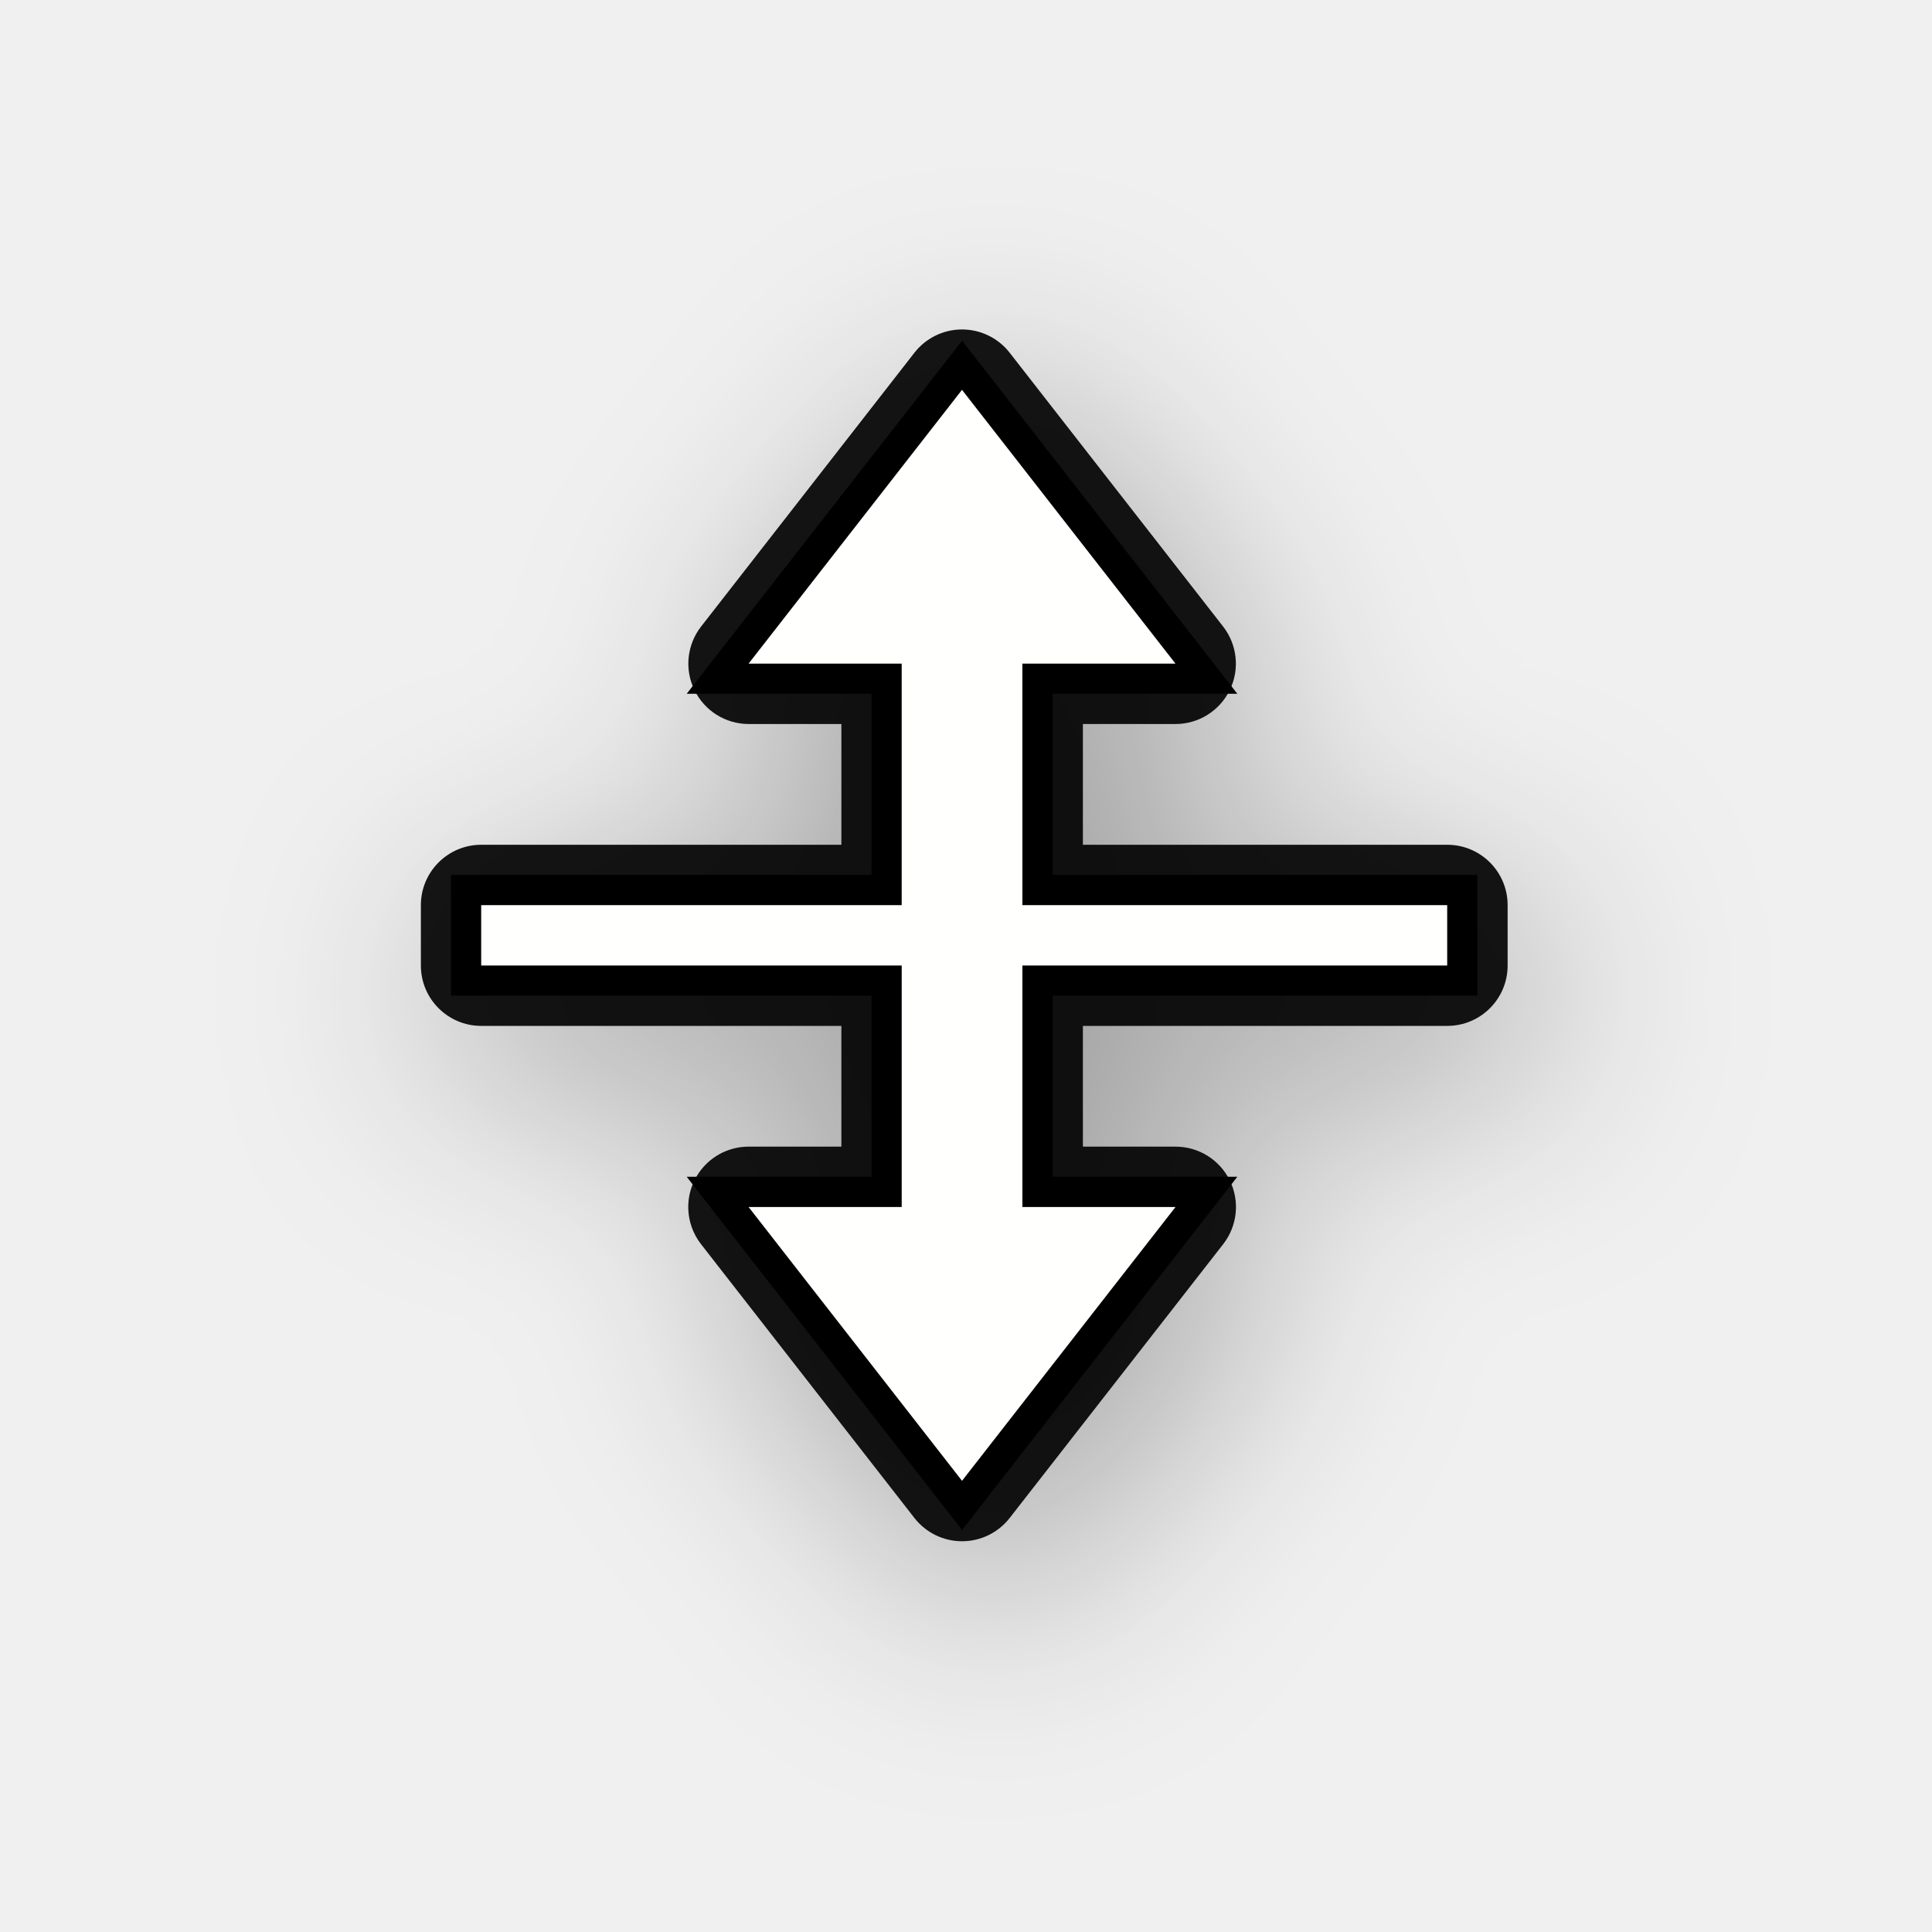
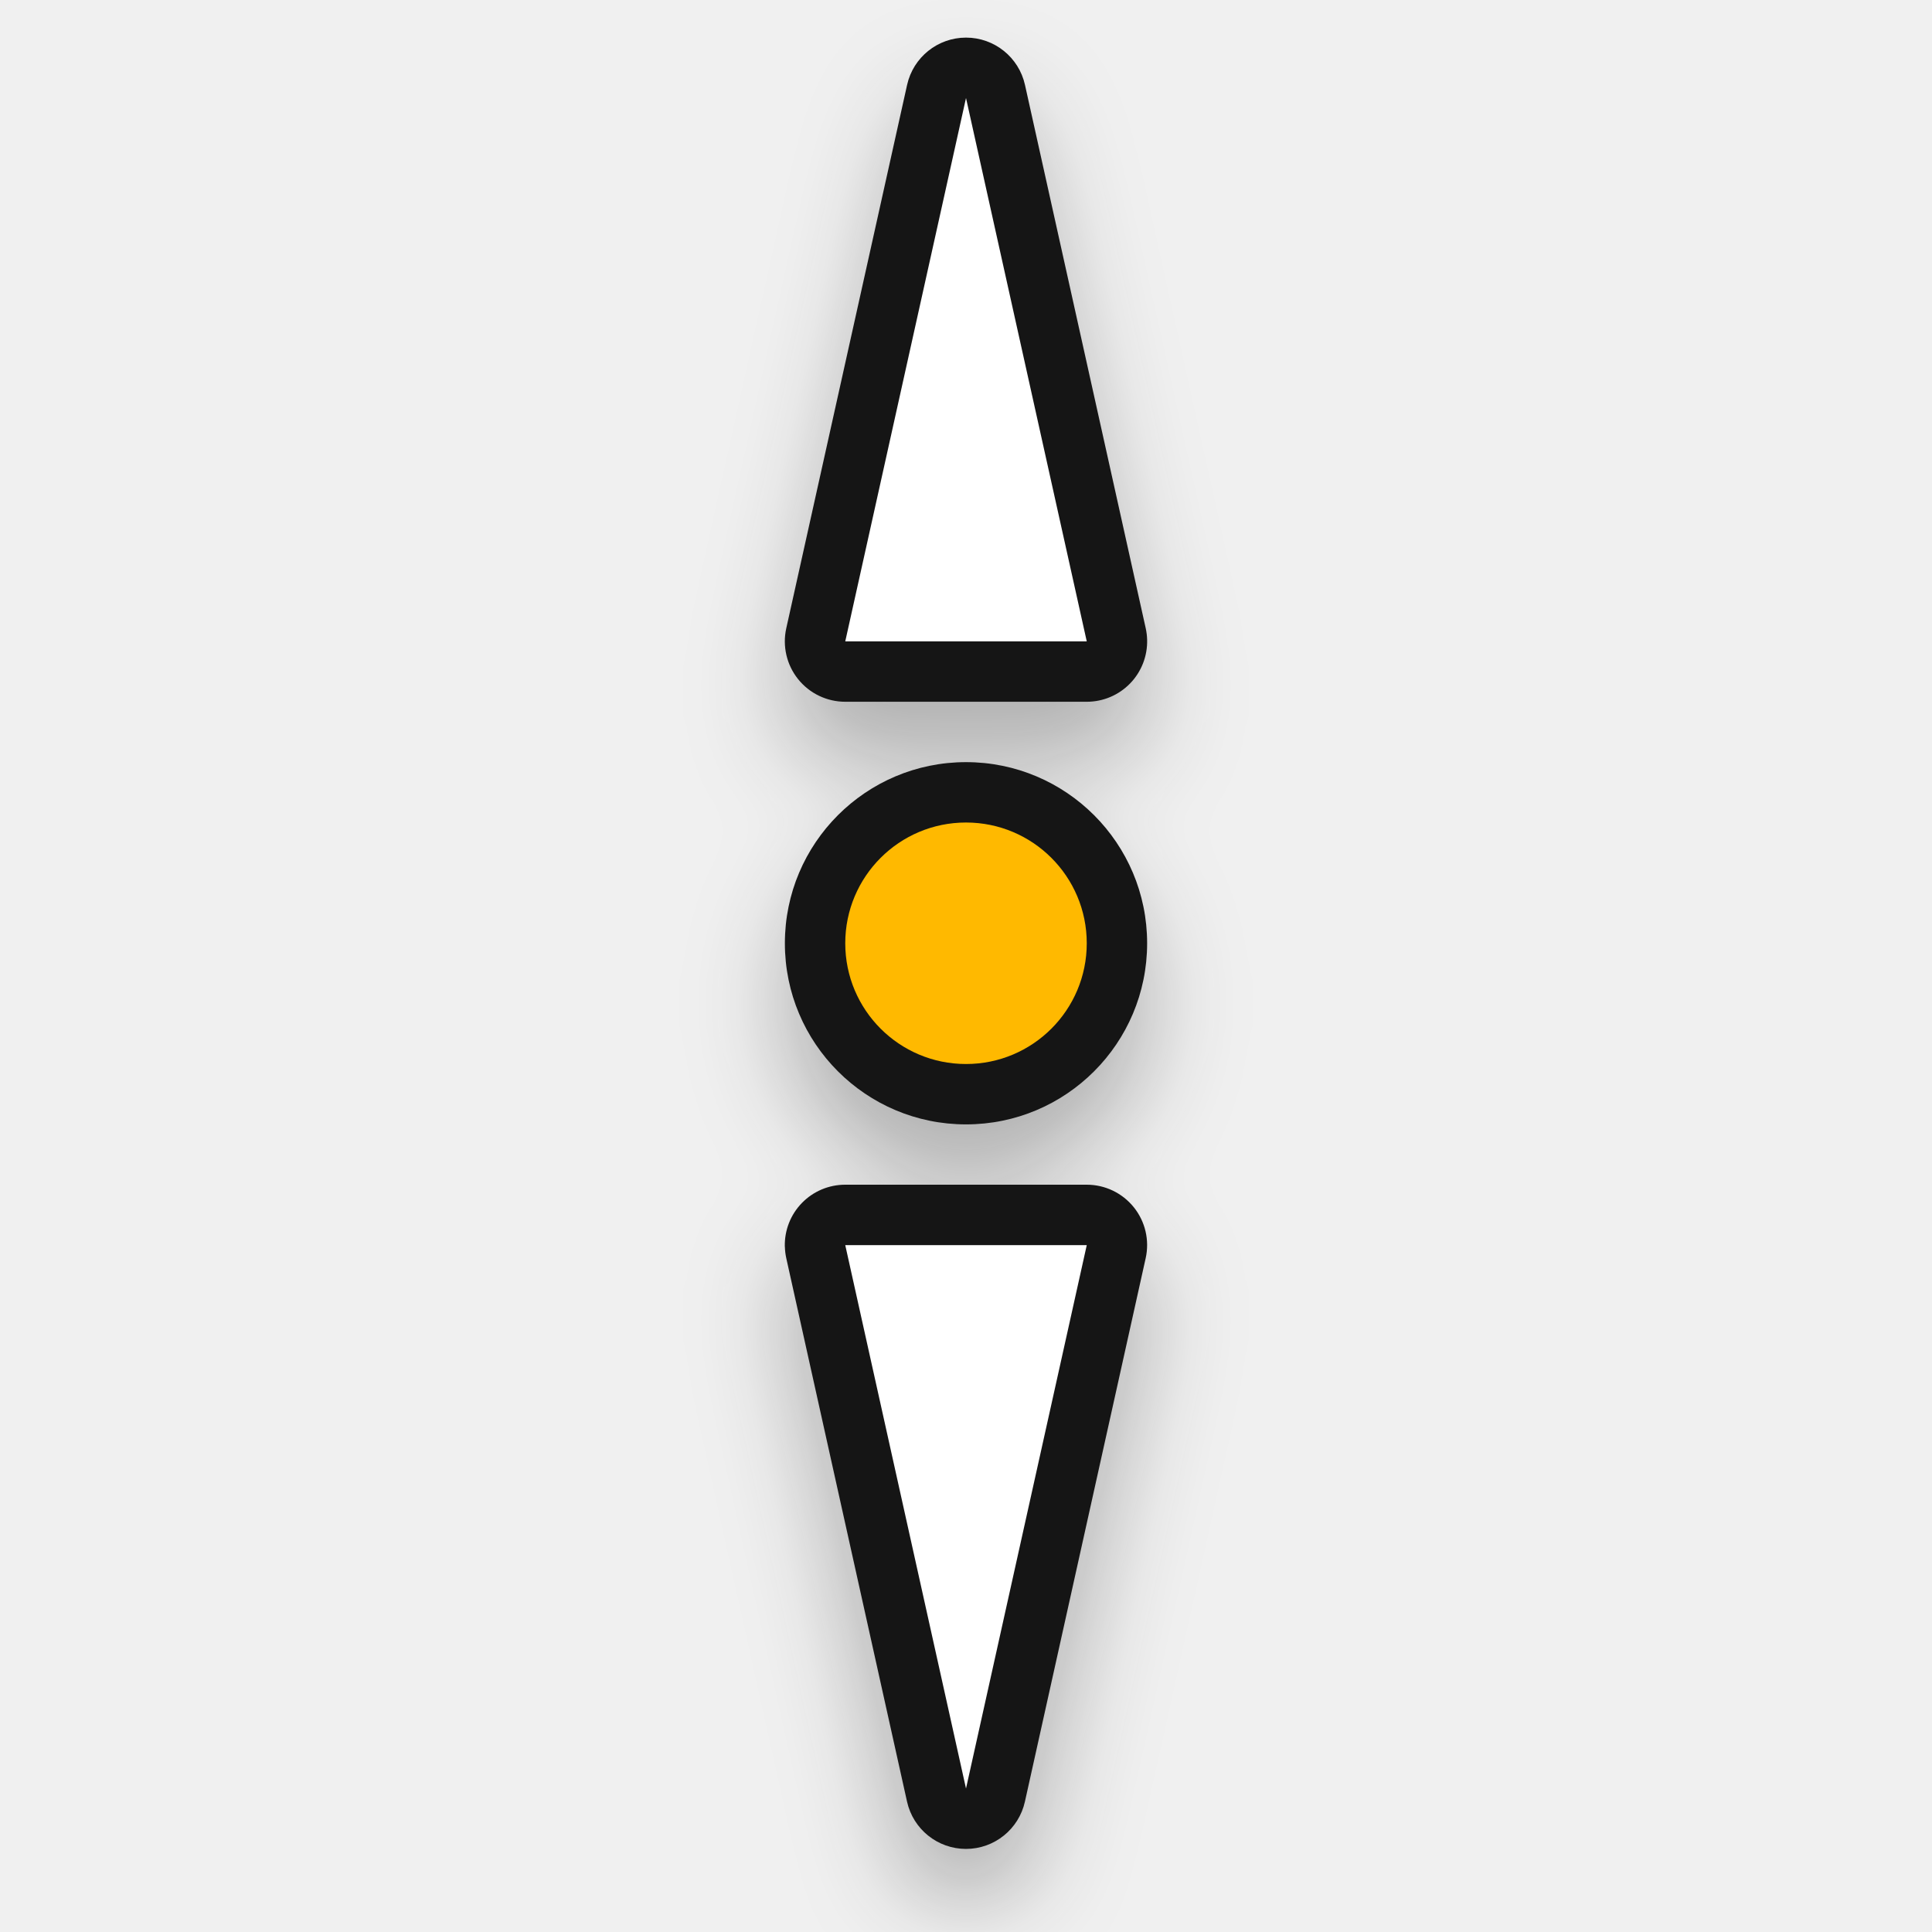
<svg xmlns="http://www.w3.org/2000/svg" width="32" height="32" version="1.1" viewBox="0 0 32 32" id="svg25">
  <defs id="defs5">
    <filter id="a" x="-.228" y="-.254" width="1.455" height="1.508" color-interpolation-filters="sRGB">
      <feGaussianBlur stdDeviation="1.904" id="feGaussianBlur2" />
    </filter>
+     <filter style="color-interpolation-filters:sRGB" id="filter918" x="-0.324" width="1.648" y="-0.065" height="1.13">
+       <feGaussianBlur stdDeviation="0.81" id="feGaussianBlur920" />
+     </filter>
  </defs>
-   <path id="rect942" style="fill:#151515;fill-opacity:1;stroke:none;stroke-width:2;stroke-opacity:1" d="M 7.971 13.992 A 1 1 0 0 0 6.971 14.992 L 6.971 15.992 A 1 1 0 0 0 7.971 16.992 L 23.971 16.992 A 1 1 0 0 0 24.971 15.992 L 24.971 14.992 A 1 1 0 0 0 23.971 13.992 L 7.971 13.992 z " />
-   <path id="rect905" style="fill:#151515;fill-opacity:1;stroke:none;stroke-width:2;stroke-opacity:1" d="M 15.916 5.457 A 1 1 0 0 0 15.146 5.842 L 11.611 10.379 A 1 1 0 0 0 12.398 11.992 L 13.936 11.992 L 13.936 18.992 L 12.4 18.992 A 1 1 0 0 0 11.4 20.02 A 1 1 0 0 0 11.611 20.607 L 15.146 25.143 A 1 1 0 0 0 16.723 25.143 L 20.26 20.607 A 1 1 0 0 0 19.471 18.992 L 17.936 18.992 L 17.936 11.992 L 19.471 11.992 A 1 1 0 0 0 20.26 10.379 L 16.723 5.842 A 1 1 0 0 0 15.916 5.457 z M 15.936 8.084 L 17.422 9.992 L 16.936 9.992 A 1 1 0 0 0 15.936 10.992 A 1 1 0 0 0 14.936 9.992 L 14.447 9.992 L 15.936 8.084 z M 15.936 19.992 A 1 1 0 0 0 16.936 20.992 L 17.424 20.992 L 15.936 22.902 L 14.445 20.992 L 14.936 20.992 A 1 1 0 0 0 15.936 19.992 z " />
-   <g transform="translate(0 -1020.4)" id="g23">
-     <g transform="rotate(-90 15.492 1035.9)" id="g21">
-       <g transform="translate(-74.345,23.878)" id="g19">
-         <path d="m88.396 1004a1 1 0 0 0-1 1v6h-2v-1.535a1 1 0 0 0-1.029-1 1 1 0 0 0-0.584 0.211l-4.537 3.535a1 1 0 0 0 0 1.578l4.537 3.535a1 1 0 0 0 1.613-0.789v-1.535h2v6a1 1 0 0 0 1 1h1a1 1 0 0 0 1-1v-6h2v1.535a1 1 0 0 0 1.615 0.789l4.535-3.535a1 1 0 0 0 0-1.578l-4.535-3.535a1 1 0 0 0-1.615 0.789v1.535h-2v-6a1 1 0 0 0-1-1zm-5 7.512v0.486a1 1 0 0 0 1 1 1 1 0 0 0-1 1v0.486l-1.908-1.486zm11 0 1.91 1.488-1.91 1.488v-0.488a1 1 0 0 0-1-1 1 1 0 0 0 1-1z" color="#000000" color-rendering="auto" dominant-baseline="auto" filter="url(#a)" image-rendering="auto" opacity=".35" shape-rendering="auto" solid-color="#000000" style="font-feature-settings:normal;font-variant-alternates:normal;font-variant-caps:normal;font-variant-ligatures:normal;font-variant-numeric:normal;font-variant-position:normal;isolation:auto;mix-blend-mode:normal;paint-order:stroke fill markers;shape-padding:0;text-decoration-color:#000000;text-decoration-line:none;text-decoration-style:solid;text-indent:0;text-orientation:mixed;text-transform:none;white-space:normal" id="path7" />
-         <path style="color:#000000;font-style:normal;font-variant:normal;font-weight:normal;font-stretch:normal;font-size:medium;line-height:normal;font-family:sans-serif;font-variant-ligatures:normal;font-variant-position:normal;font-variant-caps:normal;font-variant-numeric:normal;font-variant-alternates:normal;font-variant-east-asian:normal;font-feature-settings:normal;font-variation-settings:normal;text-indent:0;text-align:start;text-decoration:none;text-decoration-line:none;text-decoration-style:solid;text-decoration-color:#000000;letter-spacing:normal;word-spacing:normal;text-transform:none;writing-mode:lr-tb;direction:ltr;text-orientation:mixed;dominant-baseline:auto;baseline-shift:baseline;text-anchor:start;white-space:normal;shape-padding:0;shape-margin:0;inline-size:0;clip-rule:nonzero;display:inline;overflow:visible;visibility:visible;isolation:auto;mix-blend-mode:normal;color-interpolation:sRGB;color-interpolation-filters:linearRGB;solid-color:#000000;solid-opacity:1;vector-effect:none;fill:#151515;fill-opacity:1;fill-rule:nonzero;stroke:none;stroke-width:2;stroke-linecap:round;stroke-linejoin:round;stroke-miterlimit:4;stroke-dasharray:none;stroke-dashoffset:0;stroke-opacity:1;paint-order:stroke fill markers;color-rendering:auto;image-rendering:auto;shape-rendering:auto;text-rendering:auto;enable-background:accumulate;stop-color:#000000" d="m 89.345,1004.5 h 1 v 16 h -1 z" id="path952" />
-         <rect transform="rotate(-90)" x="-1024.5" y="78.809" width="24" height="24" fill="none" opacity=".2" id="rect11" />
-         <path style="color:#000000;font-style:normal;font-variant:normal;font-weight:normal;font-stretch:normal;font-size:medium;line-height:normal;font-family:sans-serif;font-variant-ligatures:normal;font-variant-position:normal;font-variant-caps:normal;font-variant-numeric:normal;font-variant-alternates:normal;font-variant-east-asian:normal;font-feature-settings:normal;font-variation-settings:normal;text-indent:0;text-align:start;text-decoration:none;text-decoration-line:none;text-decoration-style:solid;text-decoration-color:#000000;letter-spacing:normal;word-spacing:normal;text-transform:none;writing-mode:lr-tb;direction:ltr;text-orientation:mixed;dominant-baseline:auto;baseline-shift:baseline;text-anchor:start;white-space:normal;shape-padding:0;shape-margin:0;inline-size:0;clip-rule:nonzero;display:inline;overflow:visible;visibility:visible;isolation:auto;mix-blend-mode:normal;color-interpolation:sRGB;color-interpolation-filters:linearRGB;solid-color:#000000;solid-opacity:1;vector-effect:none;fill-opacity:1;fill-rule:evenodd;stroke:none;stroke-width:1;stroke-linecap:butt;stroke-linejoin:miter;stroke-miterlimit:4;stroke-dasharray:none;stroke-dashoffset:0;stroke-opacity:1;color-rendering:auto;image-rendering:auto;shape-rendering:auto;text-rendering:auto;enable-background:accumulate;stop-color:#000000" d="m 85.846,1007.904 -5.85,4.561 5.85,4.559 V 1016 v -2.035 h 8 v 3.059 l 5.848,-4.559 -5.848,-4.561 v 3.061 h -8 z m -1,2.049 v 2.012 h 10 v -2.012 l 3.221,2.512 -3.221,2.51 v -2.01 h -10 v 2.012 l -3.223,-2.512 z" id="path966" />
-         <path style="color:#000000;font-style:normal;font-variant:normal;font-weight:normal;font-stretch:normal;font-size:medium;line-height:normal;font-family:sans-serif;font-variant-ligatures:normal;font-variant-position:normal;font-variant-caps:normal;font-variant-numeric:normal;font-variant-alternates:normal;font-variant-east-asian:normal;font-feature-settings:normal;font-variation-settings:normal;text-indent:0;text-align:start;text-decoration:none;text-decoration-line:none;text-decoration-style:solid;text-decoration-color:#000000;letter-spacing:normal;word-spacing:normal;text-transform:none;writing-mode:lr-tb;direction:ltr;text-orientation:mixed;dominant-baseline:auto;baseline-shift:baseline;text-anchor:start;white-space:normal;shape-padding:0;shape-margin:0;inline-size:0;clip-rule:nonzero;display:inline;overflow:visible;visibility:visible;isolation:auto;mix-blend-mode:normal;color-interpolation:sRGB;color-interpolation-filters:linearRGB;solid-color:#000000;solid-opacity:1;vector-effect:none;fill-opacity:1;fill-rule:nonzero;stroke:none;stroke-width:1;stroke-linecap:butt;stroke-linejoin:miter;stroke-miterlimit:4;stroke-dasharray:none;stroke-dashoffset:0;stroke-opacity:1;paint-order:stroke fill markers;color-rendering:auto;image-rendering:auto;shape-rendering:auto;text-rendering:auto;enable-background:accumulate;stop-color:#000000" d="m 88.846,1004 v 0.5 16.5 h 2 v -17 z" id="path1006" />
-         <path style="color:#000000;font-style:normal;font-variant:normal;font-weight:normal;font-stretch:normal;font-size:medium;line-height:normal;font-family:sans-serif;font-variant-ligatures:normal;font-variant-position:normal;font-variant-caps:normal;font-variant-numeric:normal;font-variant-alternates:normal;font-variant-east-asian:normal;font-feature-settings:normal;font-variation-settings:normal;text-indent:0;text-align:start;text-decoration:none;text-decoration-line:none;text-decoration-style:solid;text-decoration-color:#000000;letter-spacing:normal;word-spacing:normal;text-transform:none;writing-mode:lr-tb;direction:ltr;text-orientation:mixed;dominant-baseline:auto;baseline-shift:baseline;text-anchor:start;white-space:normal;shape-padding:0;shape-margin:0;inline-size:0;clip-rule:nonzero;display:inline;overflow:visible;visibility:visible;isolation:auto;mix-blend-mode:normal;color-interpolation:sRGB;color-interpolation-filters:linearRGB;solid-color:#000000;solid-opacity:1;vector-effect:none;fill:#fffffe;fill-opacity:1;fill-rule:nonzero;stroke:none;stroke-width:1;stroke-linecap:butt;stroke-linejoin:miter;stroke-miterlimit:4;stroke-dasharray:none;stroke-dashoffset:0;stroke-opacity:1;paint-order:stroke fill markers;color-rendering:auto;image-rendering:auto;shape-rendering:auto;text-rendering:auto;enable-background:accumulate;stop-color:#000000" d="m 89.345,1004.5 h 1 v 16 h -1 z" id="path1008" />
-         <path style="color:#000000;font-style:normal;font-variant:normal;font-weight:normal;font-stretch:normal;font-size:medium;line-height:normal;font-family:sans-serif;font-variant-ligatures:normal;font-variant-position:normal;font-variant-caps:normal;font-variant-numeric:normal;font-variant-alternates:normal;font-variant-east-asian:normal;font-feature-settings:normal;font-variation-settings:normal;text-indent:0;text-align:start;text-decoration:none;text-decoration-line:none;text-decoration-style:solid;text-decoration-color:#000000;letter-spacing:normal;word-spacing:normal;text-transform:none;writing-mode:lr-tb;direction:ltr;text-orientation:mixed;dominant-baseline:auto;baseline-shift:baseline;text-anchor:start;white-space:normal;shape-padding:0;shape-margin:0;inline-size:0;clip-rule:nonzero;display:inline;overflow:visible;visibility:visible;isolation:auto;mix-blend-mode:normal;color-interpolation:sRGB;color-interpolation-filters:linearRGB;solid-color:#000000;solid-opacity:1;vector-effect:none;fill:#fffffe;fill-opacity:1;fill-rule:evenodd;stroke:none;stroke-width:1;stroke-linecap:butt;stroke-linejoin:miter;stroke-miterlimit:4;stroke-dasharray:none;stroke-dashoffset:0;stroke-opacity:1;color-rendering:auto;image-rendering:auto;shape-rendering:auto;text-rendering:auto;enable-background:accumulate;stop-color:#000000" d="m 85.345,1016 v -2.536 l 9,-2e-4 v 2.536 l 4.535,-3.536 -4.535,-3.535 v 2.536 l -9,2e-4 v -2.536 l -4.535,3.535 z" id="path964" />
-       </g>
-     </g>
+   <g id="g916" transform="translate(24.00011,-1.388508)" style="opacity:0.3;fill:#151515;fill-opacity:1;filter:url(#filter918)">
+     <path id="path904" style="fill:#151515;fill-opacity:1;stroke-width:1.5" d="m -11,18 c 0,1.657 1.343,3 3,3 1.657,0 3,-1.343 3,-3 0,-1.657 -1.343,-3 -3,-3 -1.657,0 -3,1.343 -3,3 z" />
+     <path id="path906" style="fill:#151515;fill-opacity:1" d="m -10,18 c 0,1.105 0.895,2 2,2 1.105,0 2,-0.895 2,-2 0,-1.105 -0.895,-2 -2,-2 -1.105,0 -2,0.895 -2,2 z" />
+     <path style="color:#000000;font-style:normal;font-variant:normal;font-weight:normal;font-stretch:normal;font-size:medium;line-height:normal;font-family:sans-serif;font-variant-ligatures:normal;font-variant-position:normal;font-variant-caps:normal;font-variant-numeric:normal;font-variant-alternates:normal;font-variant-east-asian:normal;font-feature-settings:normal;font-variation-settings:normal;text-indent:0;text-align:start;text-decoration:none;text-decoration-line:none;text-decoration-style:solid;text-decoration-color:#000000;letter-spacing:normal;word-spacing:normal;text-transform:none;writing-mode:lr-tb;direction:ltr;text-orientation:mixed;dominant-baseline:auto;baseline-shift:baseline;text-anchor:start;white-space:normal;shape-padding:0;shape-margin:0;inline-size:0;clip-rule:nonzero;display:inline;overflow:visible;visibility:visible;isolation:auto;mix-blend-mode:normal;color-interpolation:sRGB;color-interpolation-filters:linearRGB;solid-color:#000000;solid-opacity:1;vector-effect:none;fill:#151515;fill-opacity:1;fill-rule:nonzero;stroke:none;stroke-linecap:butt;stroke-linejoin:round;stroke-miterlimit:4;stroke-dasharray:none;stroke-dashoffset:0;stroke-opacity:1;color-rendering:auto;image-rendering:auto;shape-rendering:auto;text-rendering:auto;enable-background:accumulate;stop-color:#000000" d="m -11,23.027 a 1,1 0 0 0 0.023,0.189 l 2,9 a 1,1 0 0 0 1.953,0 l 2,-9 a 1,1 0 0 0 -0.977,-1.217 h -4 a 1,1 0 0 0 -1,1.027 z m 2.246,0.973 h 1.508 l -0.754,3.389 z" id="path908" />
+     <path style="color:#000000;font-style:normal;font-variant:normal;font-weight:normal;font-stretch:normal;font-size:medium;line-height:normal;font-family:sans-serif;font-variant-ligatures:normal;font-variant-position:normal;font-variant-caps:normal;font-variant-numeric:normal;font-variant-alternates:normal;font-variant-east-asian:normal;font-feature-settings:normal;font-variation-settings:normal;text-indent:0;text-align:start;text-decoration:none;text-decoration-line:none;text-decoration-style:solid;text-decoration-color:#000000;letter-spacing:normal;word-spacing:normal;text-transform:none;writing-mode:lr-tb;direction:ltr;text-orientation:mixed;dominant-baseline:auto;baseline-shift:baseline;text-anchor:start;white-space:normal;shape-padding:0;shape-margin:0;inline-size:0;clip-rule:nonzero;display:inline;overflow:visible;visibility:visible;isolation:auto;mix-blend-mode:normal;color-interpolation:sRGB;color-interpolation-filters:linearRGB;solid-color:#000000;solid-opacity:1;vector-effect:none;fill:#151515;fill-opacity:1;fill-rule:nonzero;stroke:none;stroke-width:2;stroke-linecap:butt;stroke-linejoin:round;stroke-miterlimit:4;stroke-dasharray:none;stroke-dashoffset:0;stroke-opacity:1;color-rendering:auto;image-rendering:auto;shape-rendering:auto;text-rendering:auto;enable-background:accumulate;stop-color:#000000" d="m -10,23 2,9 2,-9 z" id="path910" />
+     <path style="color:#000000;font-style:normal;font-variant:normal;font-weight:normal;font-stretch:normal;font-size:medium;line-height:normal;font-family:sans-serif;font-variant-ligatures:normal;font-variant-position:normal;font-variant-caps:normal;font-variant-numeric:normal;font-variant-alternates:normal;font-variant-east-asian:normal;font-feature-settings:normal;font-variation-settings:normal;text-indent:0;text-align:start;text-decoration:none;text-decoration-line:none;text-decoration-style:solid;text-decoration-color:#000000;letter-spacing:normal;word-spacing:normal;text-transform:none;writing-mode:lr-tb;direction:ltr;text-orientation:mixed;dominant-baseline:auto;baseline-shift:baseline;text-anchor:start;white-space:normal;shape-padding:0;shape-margin:0;inline-size:0;clip-rule:nonzero;display:inline;overflow:visible;visibility:visible;isolation:auto;mix-blend-mode:normal;color-interpolation:sRGB;color-interpolation-filters:linearRGB;solid-color:#000000;solid-opacity:1;vector-effect:none;fill:#151515;fill-opacity:1;fill-rule:nonzero;stroke:none;stroke-linecap:butt;stroke-linejoin:round;stroke-miterlimit:4;stroke-dasharray:none;stroke-dashoffset:0;stroke-opacity:1;color-rendering:auto;image-rendering:auto;shape-rendering:auto;text-rendering:auto;enable-background:accumulate;stop-color:#000000" d="m -5,12.973 a 1,1 0 0 0 -0.023,-0.189 l -2,-9 a 1,1 0 0 0 -1.953,0 L -10.977,12.783 a 1,1 0 0 0 0.977,1.217 h 4 a 1,1 0 0 0 1,-1.027 z m -2.246,-0.973 h -1.508 l 0.754,-3.389 z" id="path912" />
+     <path style="color:#000000;font-style:normal;font-variant:normal;font-weight:normal;font-stretch:normal;font-size:medium;line-height:normal;font-family:sans-serif;font-variant-ligatures:normal;font-variant-position:normal;font-variant-caps:normal;font-variant-numeric:normal;font-variant-alternates:normal;font-variant-east-asian:normal;font-feature-settings:normal;font-variation-settings:normal;text-indent:0;text-align:start;text-decoration:none;text-decoration-line:none;text-decoration-style:solid;text-decoration-color:#000000;letter-spacing:normal;word-spacing:normal;text-transform:none;writing-mode:lr-tb;direction:ltr;text-orientation:mixed;dominant-baseline:auto;baseline-shift:baseline;text-anchor:start;white-space:normal;shape-padding:0;shape-margin:0;inline-size:0;clip-rule:nonzero;display:inline;overflow:visible;visibility:visible;isolation:auto;mix-blend-mode:normal;color-interpolation:sRGB;color-interpolation-filters:linearRGB;solid-color:#000000;solid-opacity:1;vector-effect:none;fill:#151515;fill-opacity:1;fill-rule:nonzero;stroke:none;stroke-width:2;stroke-linecap:butt;stroke-linejoin:round;stroke-miterlimit:4;stroke-dasharray:none;stroke-dashoffset:0;stroke-opacity:1;color-rendering:auto;image-rendering:auto;shape-rendering:auto;text-rendering:auto;enable-background:accumulate;stop-color:#000000" d="M -6,13 -8,4 -10,13 Z" id="path914" />
+   </g>
+   <g id="g902" transform="translate(24.00011,-2.3766)">
+     <path id="path882" style="fill:#151515;fill-opacity:1;stroke-width:1.5" d="m -11,18 c 0,1.657 1.343,3 3,3 1.657,0 3,-1.343 3,-3 0,-1.657 -1.343,-3 -3,-3 -1.657,0 -3,1.343 -3,3 z" />
+     <path id="path881" style="fill:#ffb900;fill-opacity:1" d="m -10,18 c 0,1.105 0.895,2 2,2 1.105,0 2,-0.895 2,-2 0,-1.105 -0.895,-2 -2,-2 -1.105,0 -2,0.895 -2,2 z" />
+     <path style="color:#000000;font-style:normal;font-variant:normal;font-weight:normal;font-stretch:normal;font-size:medium;line-height:normal;font-family:sans-serif;font-variant-ligatures:normal;font-variant-position:normal;font-variant-caps:normal;font-variant-numeric:normal;font-variant-alternates:normal;font-variant-east-asian:normal;font-feature-settings:normal;font-variation-settings:normal;text-indent:0;text-align:start;text-decoration:none;text-decoration-line:none;text-decoration-style:solid;text-decoration-color:#000000;letter-spacing:normal;word-spacing:normal;text-transform:none;writing-mode:lr-tb;direction:ltr;text-orientation:mixed;dominant-baseline:auto;baseline-shift:baseline;text-anchor:start;white-space:normal;shape-padding:0;shape-margin:0;inline-size:0;clip-rule:nonzero;display:inline;overflow:visible;visibility:visible;isolation:auto;mix-blend-mode:normal;color-interpolation:sRGB;color-interpolation-filters:linearRGB;solid-color:#000000;solid-opacity:1;vector-effect:none;fill:#151515;fill-opacity:1;fill-rule:nonzero;stroke:none;stroke-linecap:butt;stroke-linejoin:round;stroke-miterlimit:4;stroke-dasharray:none;stroke-dashoffset:0;stroke-opacity:1;color-rendering:auto;image-rendering:auto;shape-rendering:auto;text-rendering:auto;enable-background:accumulate;stop-color:#000000" d="m -11,23.027 a 1,1 0 0 0 0.023,0.189 l 2,9 a 1,1 0 0 0 1.953,0 l 2,-9 a 1,1 0 0 0 -0.977,-1.217 h -4 a 1,1 0 0 0 -1,1.027 z m 2.246,0.973 h 1.508 l -0.754,3.389 z" id="path892" />
+     <path style="color:#000000;font-style:normal;font-variant:normal;font-weight:normal;font-stretch:normal;font-size:medium;line-height:normal;font-family:sans-serif;font-variant-ligatures:normal;font-variant-position:normal;font-variant-caps:normal;font-variant-numeric:normal;font-variant-alternates:normal;font-variant-east-asian:normal;font-feature-settings:normal;font-variation-settings:normal;text-indent:0;text-align:start;text-decoration:none;text-decoration-line:none;text-decoration-style:solid;text-decoration-color:#000000;letter-spacing:normal;word-spacing:normal;text-transform:none;writing-mode:lr-tb;direction:ltr;text-orientation:mixed;dominant-baseline:auto;baseline-shift:baseline;text-anchor:start;white-space:normal;shape-padding:0;shape-margin:0;inline-size:0;clip-rule:nonzero;display:inline;overflow:visible;visibility:visible;isolation:auto;mix-blend-mode:normal;color-interpolation:sRGB;color-interpolation-filters:linearRGB;solid-color:#000000;solid-opacity:1;vector-effect:none;fill:#ffffff;fill-opacity:1;fill-rule:nonzero;stroke:none;stroke-width:2;stroke-linecap:butt;stroke-linejoin:round;stroke-miterlimit:4;stroke-dasharray:none;stroke-dashoffset:0;stroke-opacity:1;color-rendering:auto;image-rendering:auto;shape-rendering:auto;text-rendering:auto;enable-background:accumulate;stop-color:#000000" d="m -10,23 2,9 2,-9 z" id="path890" />
+     <path style="color:#000000;font-style:normal;font-variant:normal;font-weight:normal;font-stretch:normal;font-size:medium;line-height:normal;font-family:sans-serif;font-variant-ligatures:normal;font-variant-position:normal;font-variant-caps:normal;font-variant-numeric:normal;font-variant-alternates:normal;font-variant-east-asian:normal;font-feature-settings:normal;font-variation-settings:normal;text-indent:0;text-align:start;text-decoration:none;text-decoration-line:none;text-decoration-style:solid;text-decoration-color:#000000;letter-spacing:normal;word-spacing:normal;text-transform:none;writing-mode:lr-tb;direction:ltr;text-orientation:mixed;dominant-baseline:auto;baseline-shift:baseline;text-anchor:start;white-space:normal;shape-padding:0;shape-margin:0;inline-size:0;clip-rule:nonzero;display:inline;overflow:visible;visibility:visible;isolation:auto;mix-blend-mode:normal;color-interpolation:sRGB;color-interpolation-filters:linearRGB;solid-color:#000000;solid-opacity:1;vector-effect:none;fill:#151515;fill-opacity:1;fill-rule:nonzero;stroke:none;stroke-linecap:butt;stroke-linejoin:round;stroke-miterlimit:4;stroke-dasharray:none;stroke-dashoffset:0;stroke-opacity:1;color-rendering:auto;image-rendering:auto;shape-rendering:auto;text-rendering:auto;enable-background:accumulate;stop-color:#000000" d="m -5,12.973 a 1,1 0 0 0 -0.023,-0.189 l -2,-9 a 1,1 0 0 0 -1.953,0 L -10.977,12.783 a 1,1 0 0 0 0.977,1.217 h 4 a 1,1 0 0 0 1,-1.027 z m -2.246,-0.973 h -1.508 l 0.754,-3.389 z" id="path877" />
+     <path style="color:#000000;font-style:normal;font-variant:normal;font-weight:normal;font-stretch:normal;font-size:medium;line-height:normal;font-family:sans-serif;font-variant-ligatures:normal;font-variant-position:normal;font-variant-caps:normal;font-variant-numeric:normal;font-variant-alternates:normal;font-variant-east-asian:normal;font-feature-settings:normal;font-variation-settings:normal;text-indent:0;text-align:start;text-decoration:none;text-decoration-line:none;text-decoration-style:solid;text-decoration-color:#000000;letter-spacing:normal;word-spacing:normal;text-transform:none;writing-mode:lr-tb;direction:ltr;text-orientation:mixed;dominant-baseline:auto;baseline-shift:baseline;text-anchor:start;white-space:normal;shape-padding:0;shape-margin:0;inline-size:0;clip-rule:nonzero;display:inline;overflow:visible;visibility:visible;isolation:auto;mix-blend-mode:normal;color-interpolation:sRGB;color-interpolation-filters:linearRGB;solid-color:#000000;solid-opacity:1;vector-effect:none;fill:#ffffff;fill-opacity:1;fill-rule:nonzero;stroke:none;stroke-width:2;stroke-linecap:butt;stroke-linejoin:round;stroke-miterlimit:4;stroke-dasharray:none;stroke-dashoffset:0;stroke-opacity:1;color-rendering:auto;image-rendering:auto;shape-rendering:auto;text-rendering:auto;enable-background:accumulate;stop-color:#000000" d="M -6,13 -8,4 -10,13 Z" id="path879" />
  </g>
</svg>
